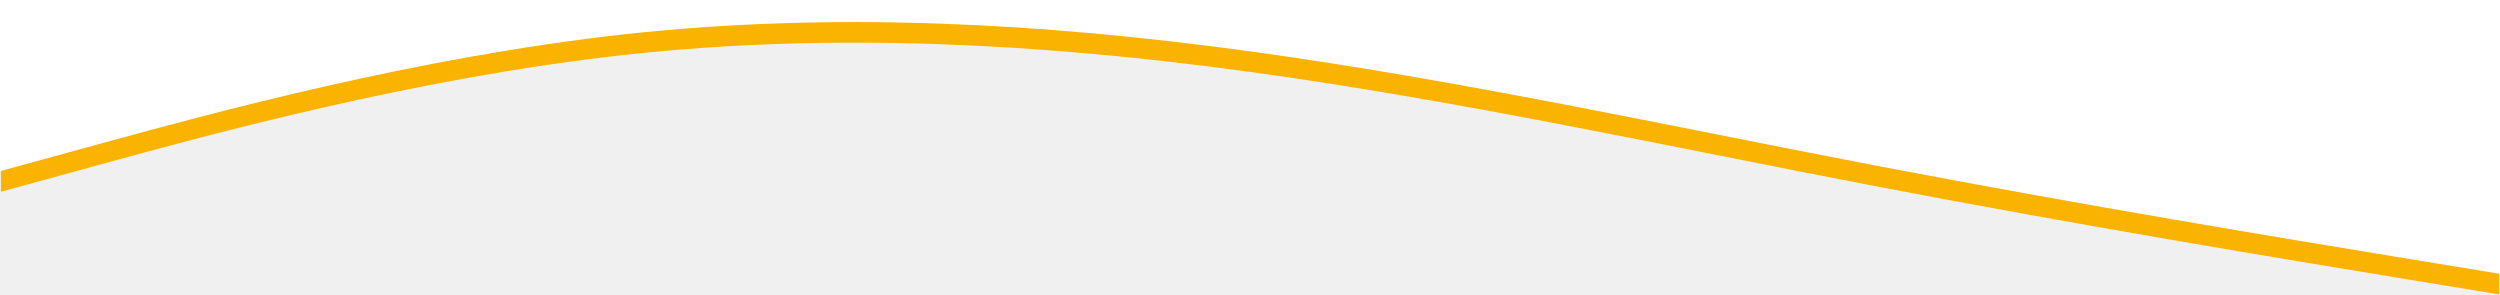
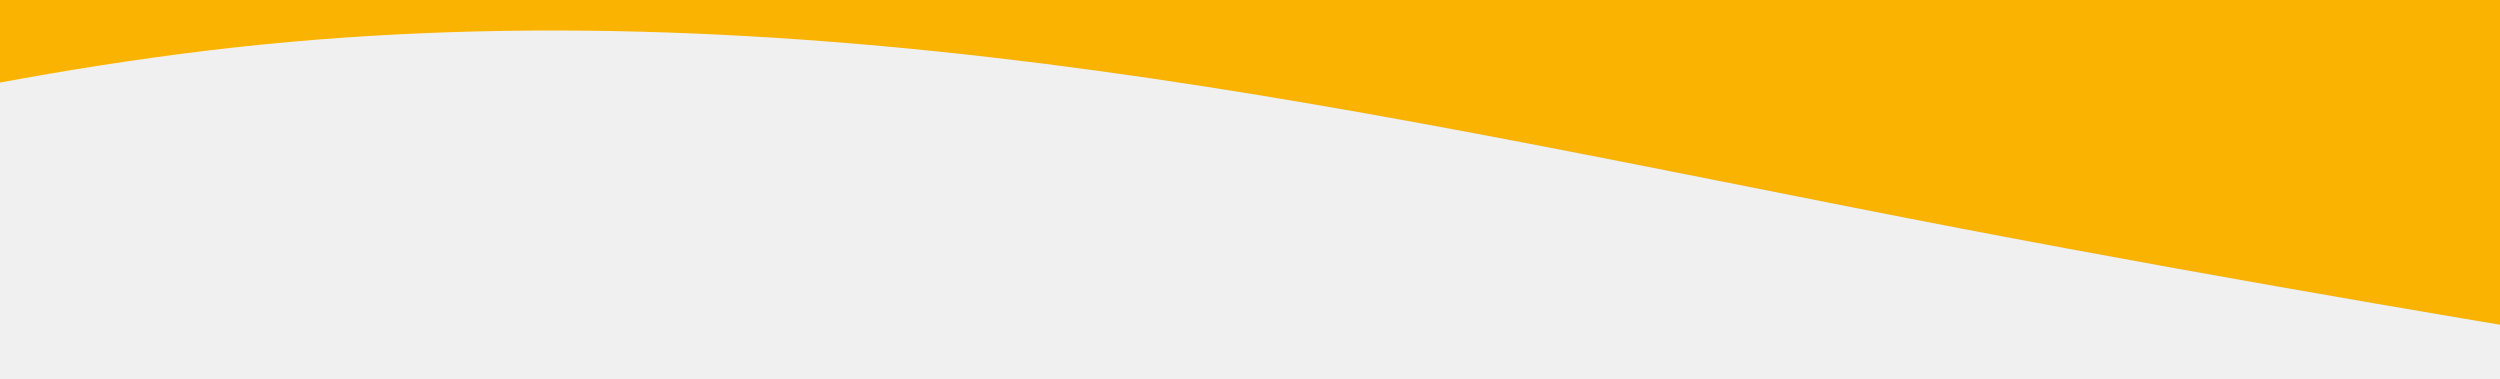
- <svg xmlns="http://www.w3.org/2000/svg" width="2629" height="310" viewBox="0 0 2629 310" fill="none">
-   <path fill-rule="evenodd" clip-rule="evenodd" d="M1 201.614L110.458 171.614C219.917 141.614 438.833 81.614 657.75 57.614C876.667 33.614 1095.58 45.614 1314.5 75.614C1533.42 105.614 1752.33 153.614 1971.25 195.614C2190.17 237.614 2409.08 273.614 2518.54 291.614L2628 309.614V21.614H2518.54C2409.08 21.614 2190.17 21.614 1971.25 21.614C1752.33 21.614 1533.42 21.614 1314.5 21.614C1095.58 21.614 876.667 21.614 657.75 21.614C438.833 21.614 219.917 21.614 110.458 21.614H1V201.614Z" fill="#F9B300" />
-   <path fill-rule="evenodd" clip-rule="evenodd" d="M0 180L109.542 150C219.083 120 438.167 60 657.25 36C876.333 12 1095.42 24 1314.5 54C1533.58 84 1752.67 132 1971.75 174C2190.83 216 2409.92 252 2519.46 270L2629 288V0H2519.46C2409.92 0 2190.83 0 1971.75 0C1752.67 0 1533.58 0 1314.5 0C1095.42 0 876.333 0 657.25 0C438.167 0 219.083 0 109.542 0H0V180Z" fill="white" />
+ <svg xmlns="http://www.w3.org/2000/svg" width="1904" height="288" viewBox="0 0 1904 288" fill="none">
+   <path fill-rule="evenodd" clip-rule="evenodd" d="M-477 180L-367.542 150C-258.083 120 -39.167 60 179.75 36C398.667 12 617.583 24 836.5 54C1055.42 84 1274.33 132 1493.25 174C1712.17 216 1931.08 252 2040.54 270L2150 288V0H2040.54C1931.08 0 1712.17 0 1493.25 0C1274.33 0 1055.42 0 836.5 0C617.583 0 398.667 0 179.75 0C-39.167 0 -258.083 0 -367.542 0H-477V180Z" fill="#F9B300" />
</svg>
